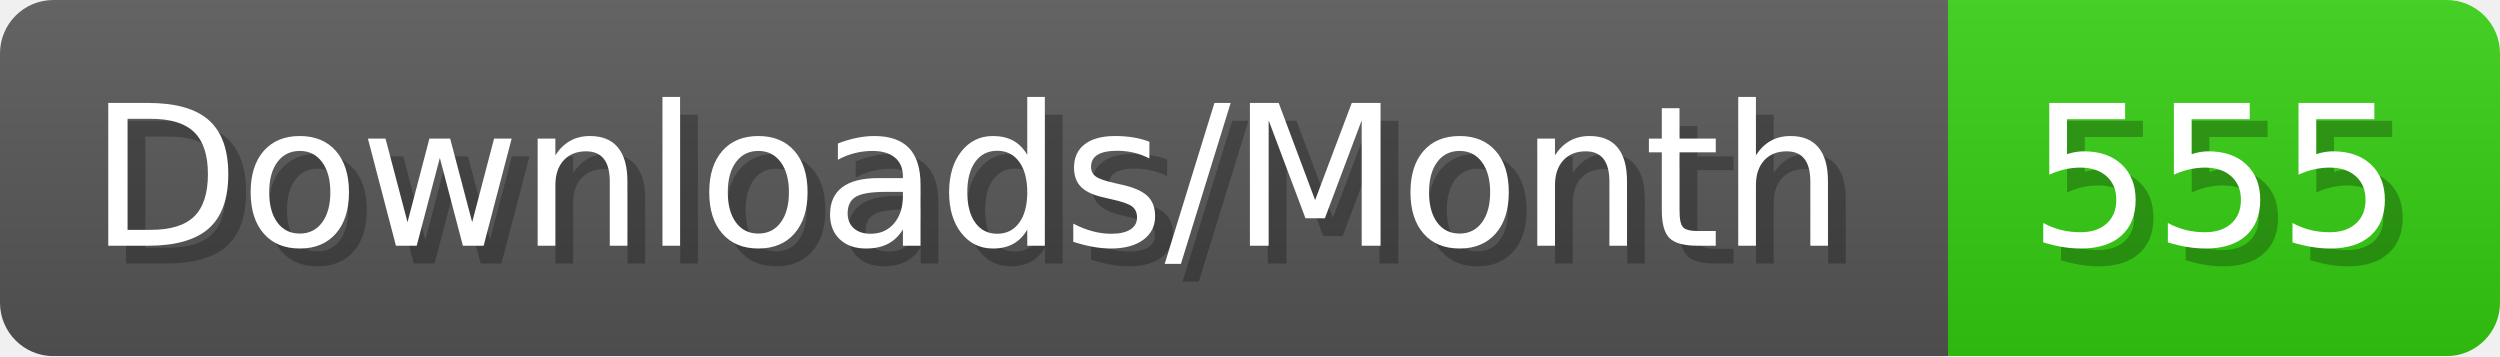
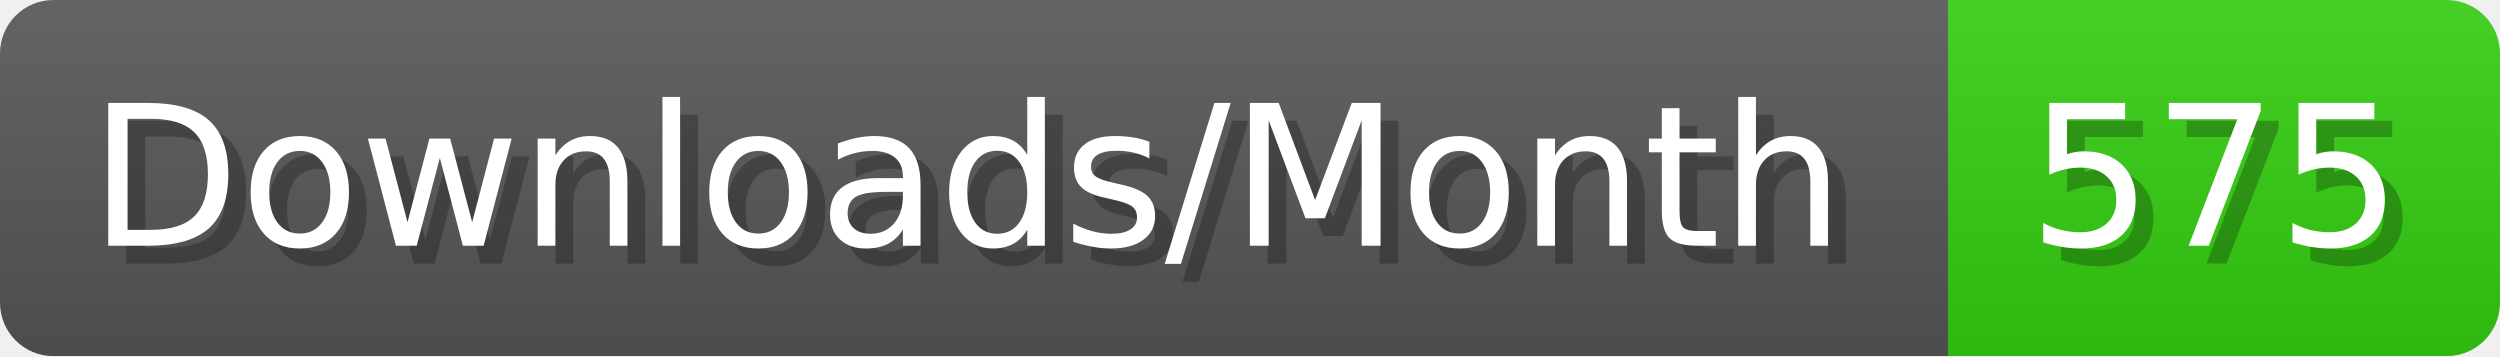
- <svg xmlns="http://www.w3.org/2000/svg" width="140.4" height="20" viewBox="0 0 1404 200" role="img" aria-label="Downloads/Month: 555">
+ <svg xmlns="http://www.w3.org/2000/svg" width="140.4" height="20" viewBox="0 0 1404 200" role="img" aria-label="Downloads/Month: 575">
  <linearGradient id="YlXUI" x2="0" y2="100%">
    <stop offset="0" stop-opacity=".1" stop-color="#EEE" />
    <stop offset="1" stop-opacity=".1" />
  </linearGradient>
  <mask id="JHhop">
    <rect width="1404" height="200" rx="30" fill="#FFF" />
  </mask>
  <g mask="url(#JHhop)">
    <rect width="1094" height="200" fill="#555" />
    <rect width="310" height="200" fill="#3C1" x="1094" />
    <rect width="1404" height="200" fill="url(#YlXUI)" />
  </g>
  <g aria-hidden="true" fill="#fff" text-anchor="start" font-family="Verdana,DejaVu Sans,sans-serif" font-size="110">
    <text x="60" y="148" textLength="994" fill="#000" opacity="0.25">Downloads/Month</text>
    <text x="50" y="138" textLength="994">Downloads/Month</text>
-     <text x="1149" y="148" textLength="210" fill="#000" opacity="0.25">555</text>
-     <text x="1139" y="138" textLength="210">555</text>
+     <text x="1149" y="148" textLength="210" fill="#000" opacity="0.25">575</text>
+     <text x="1139" y="138" textLength="210">575</text>
  </g>
</svg>
